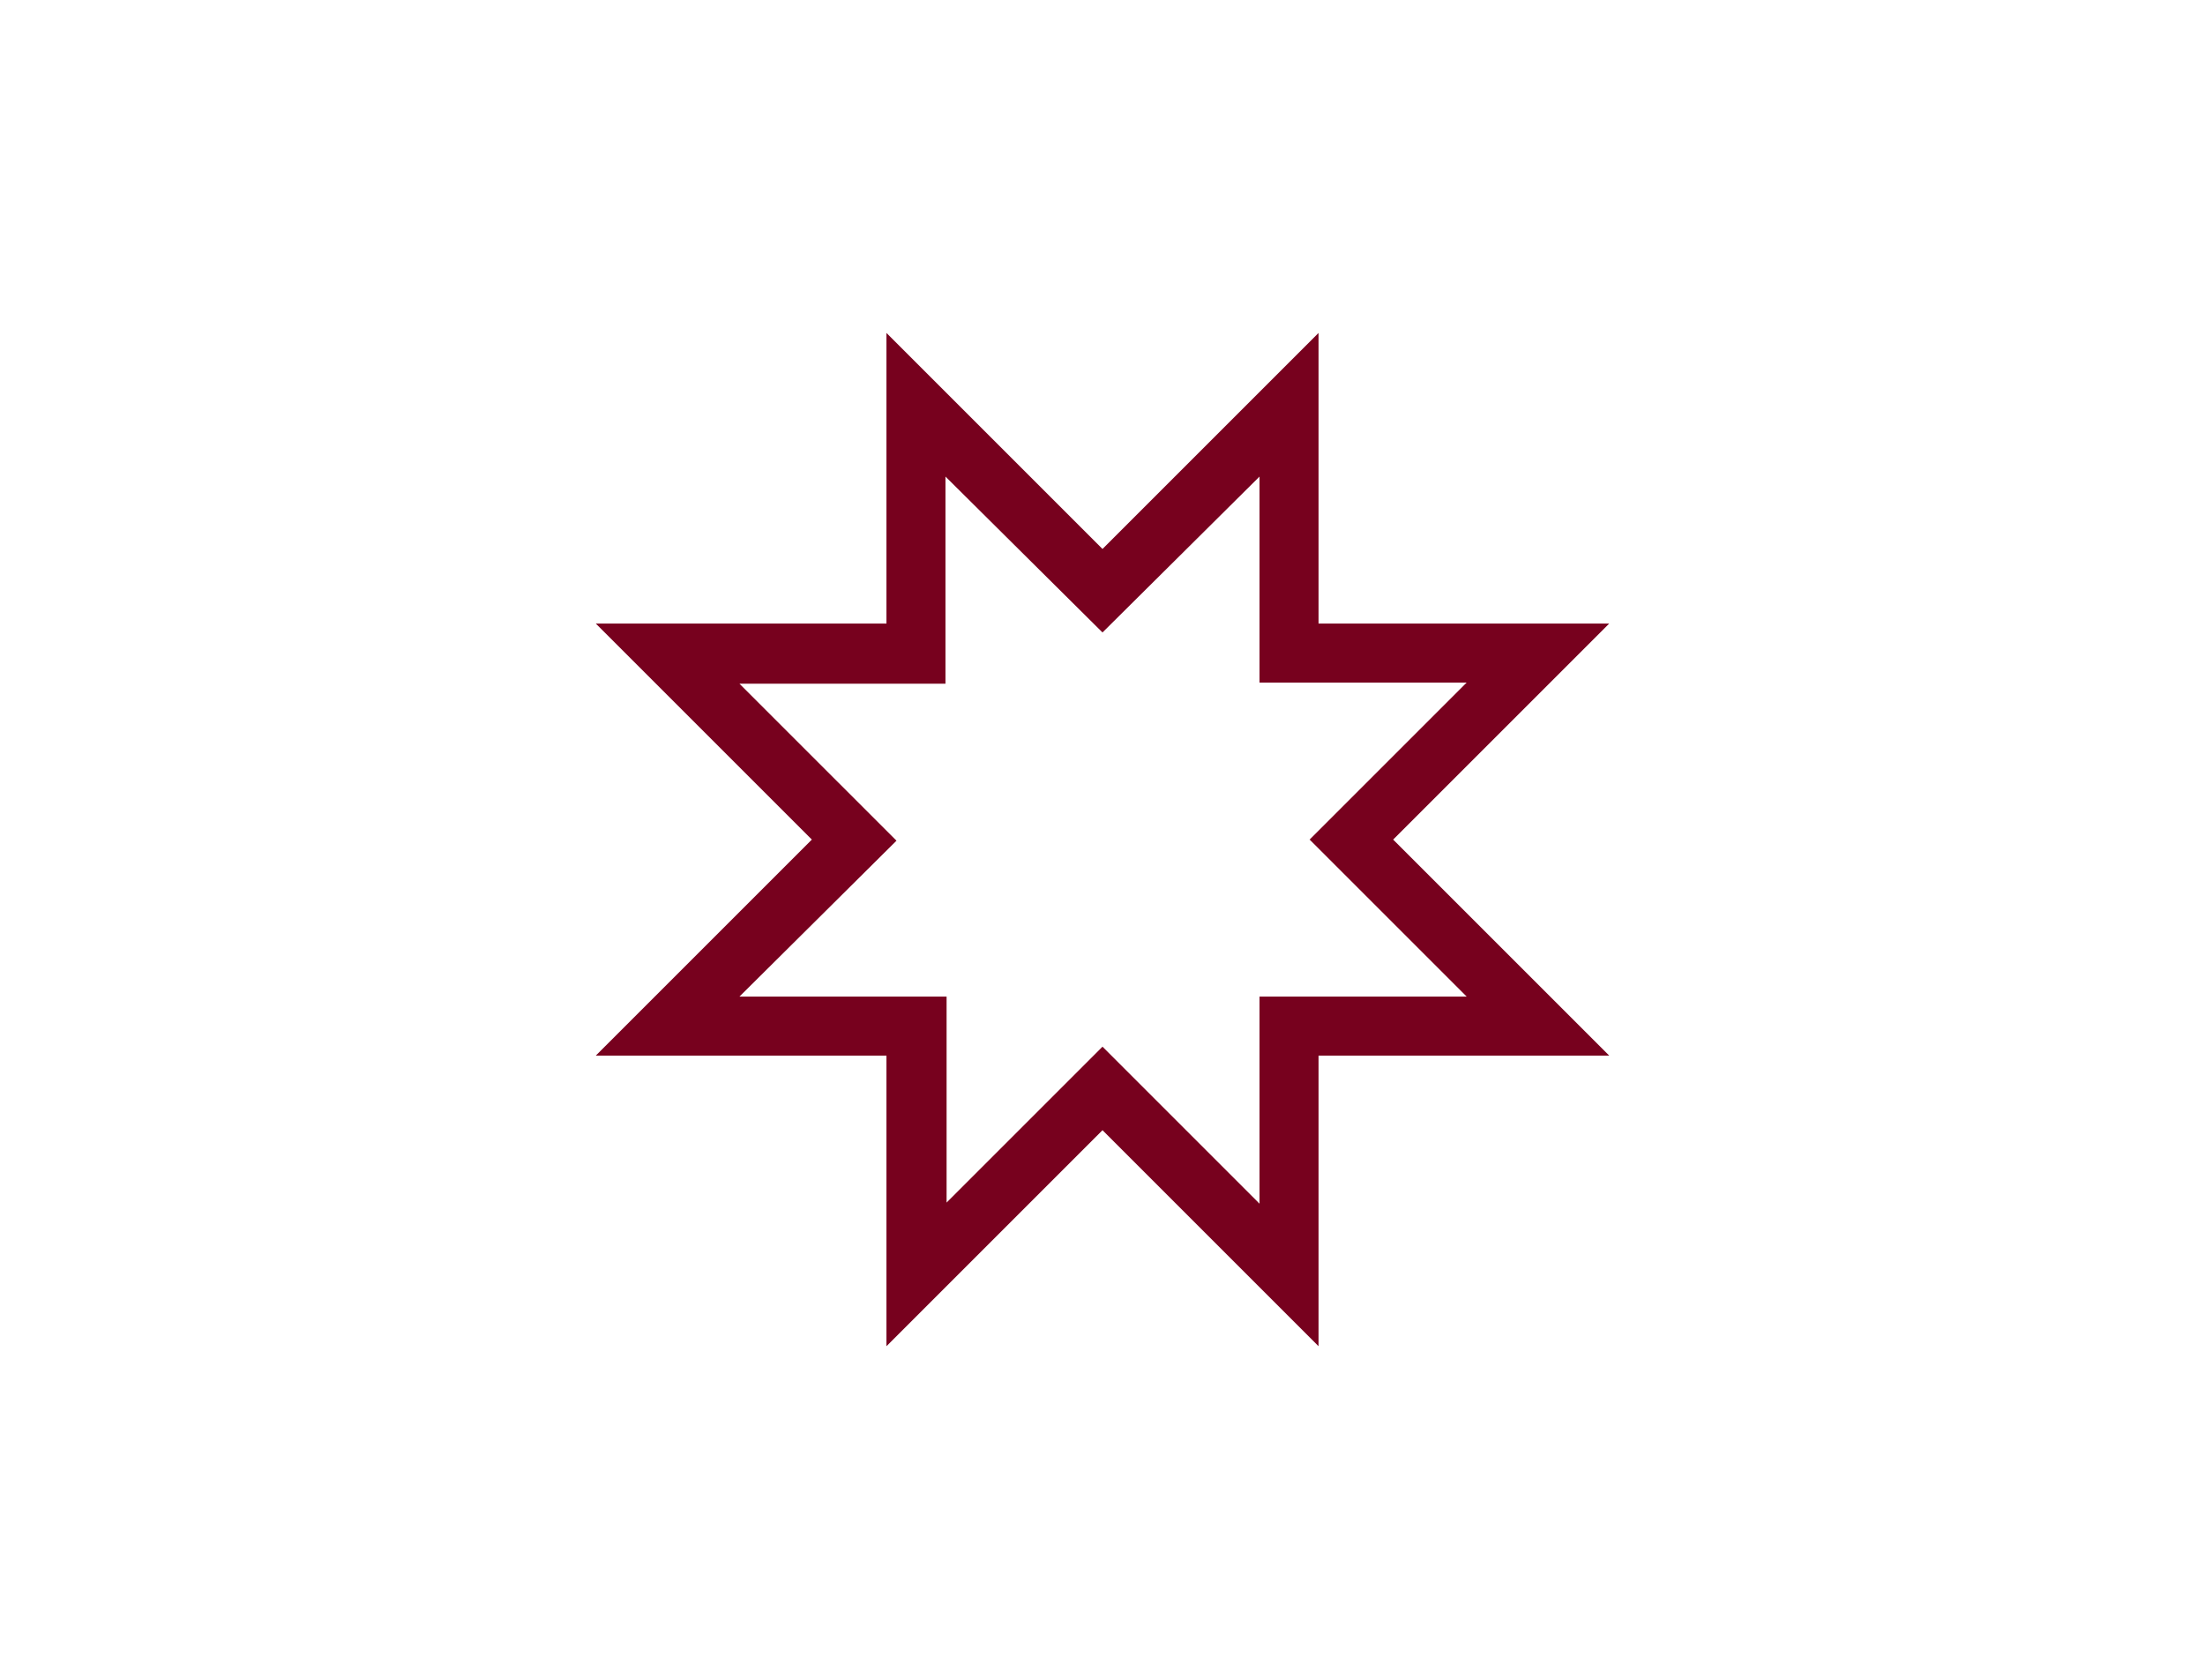
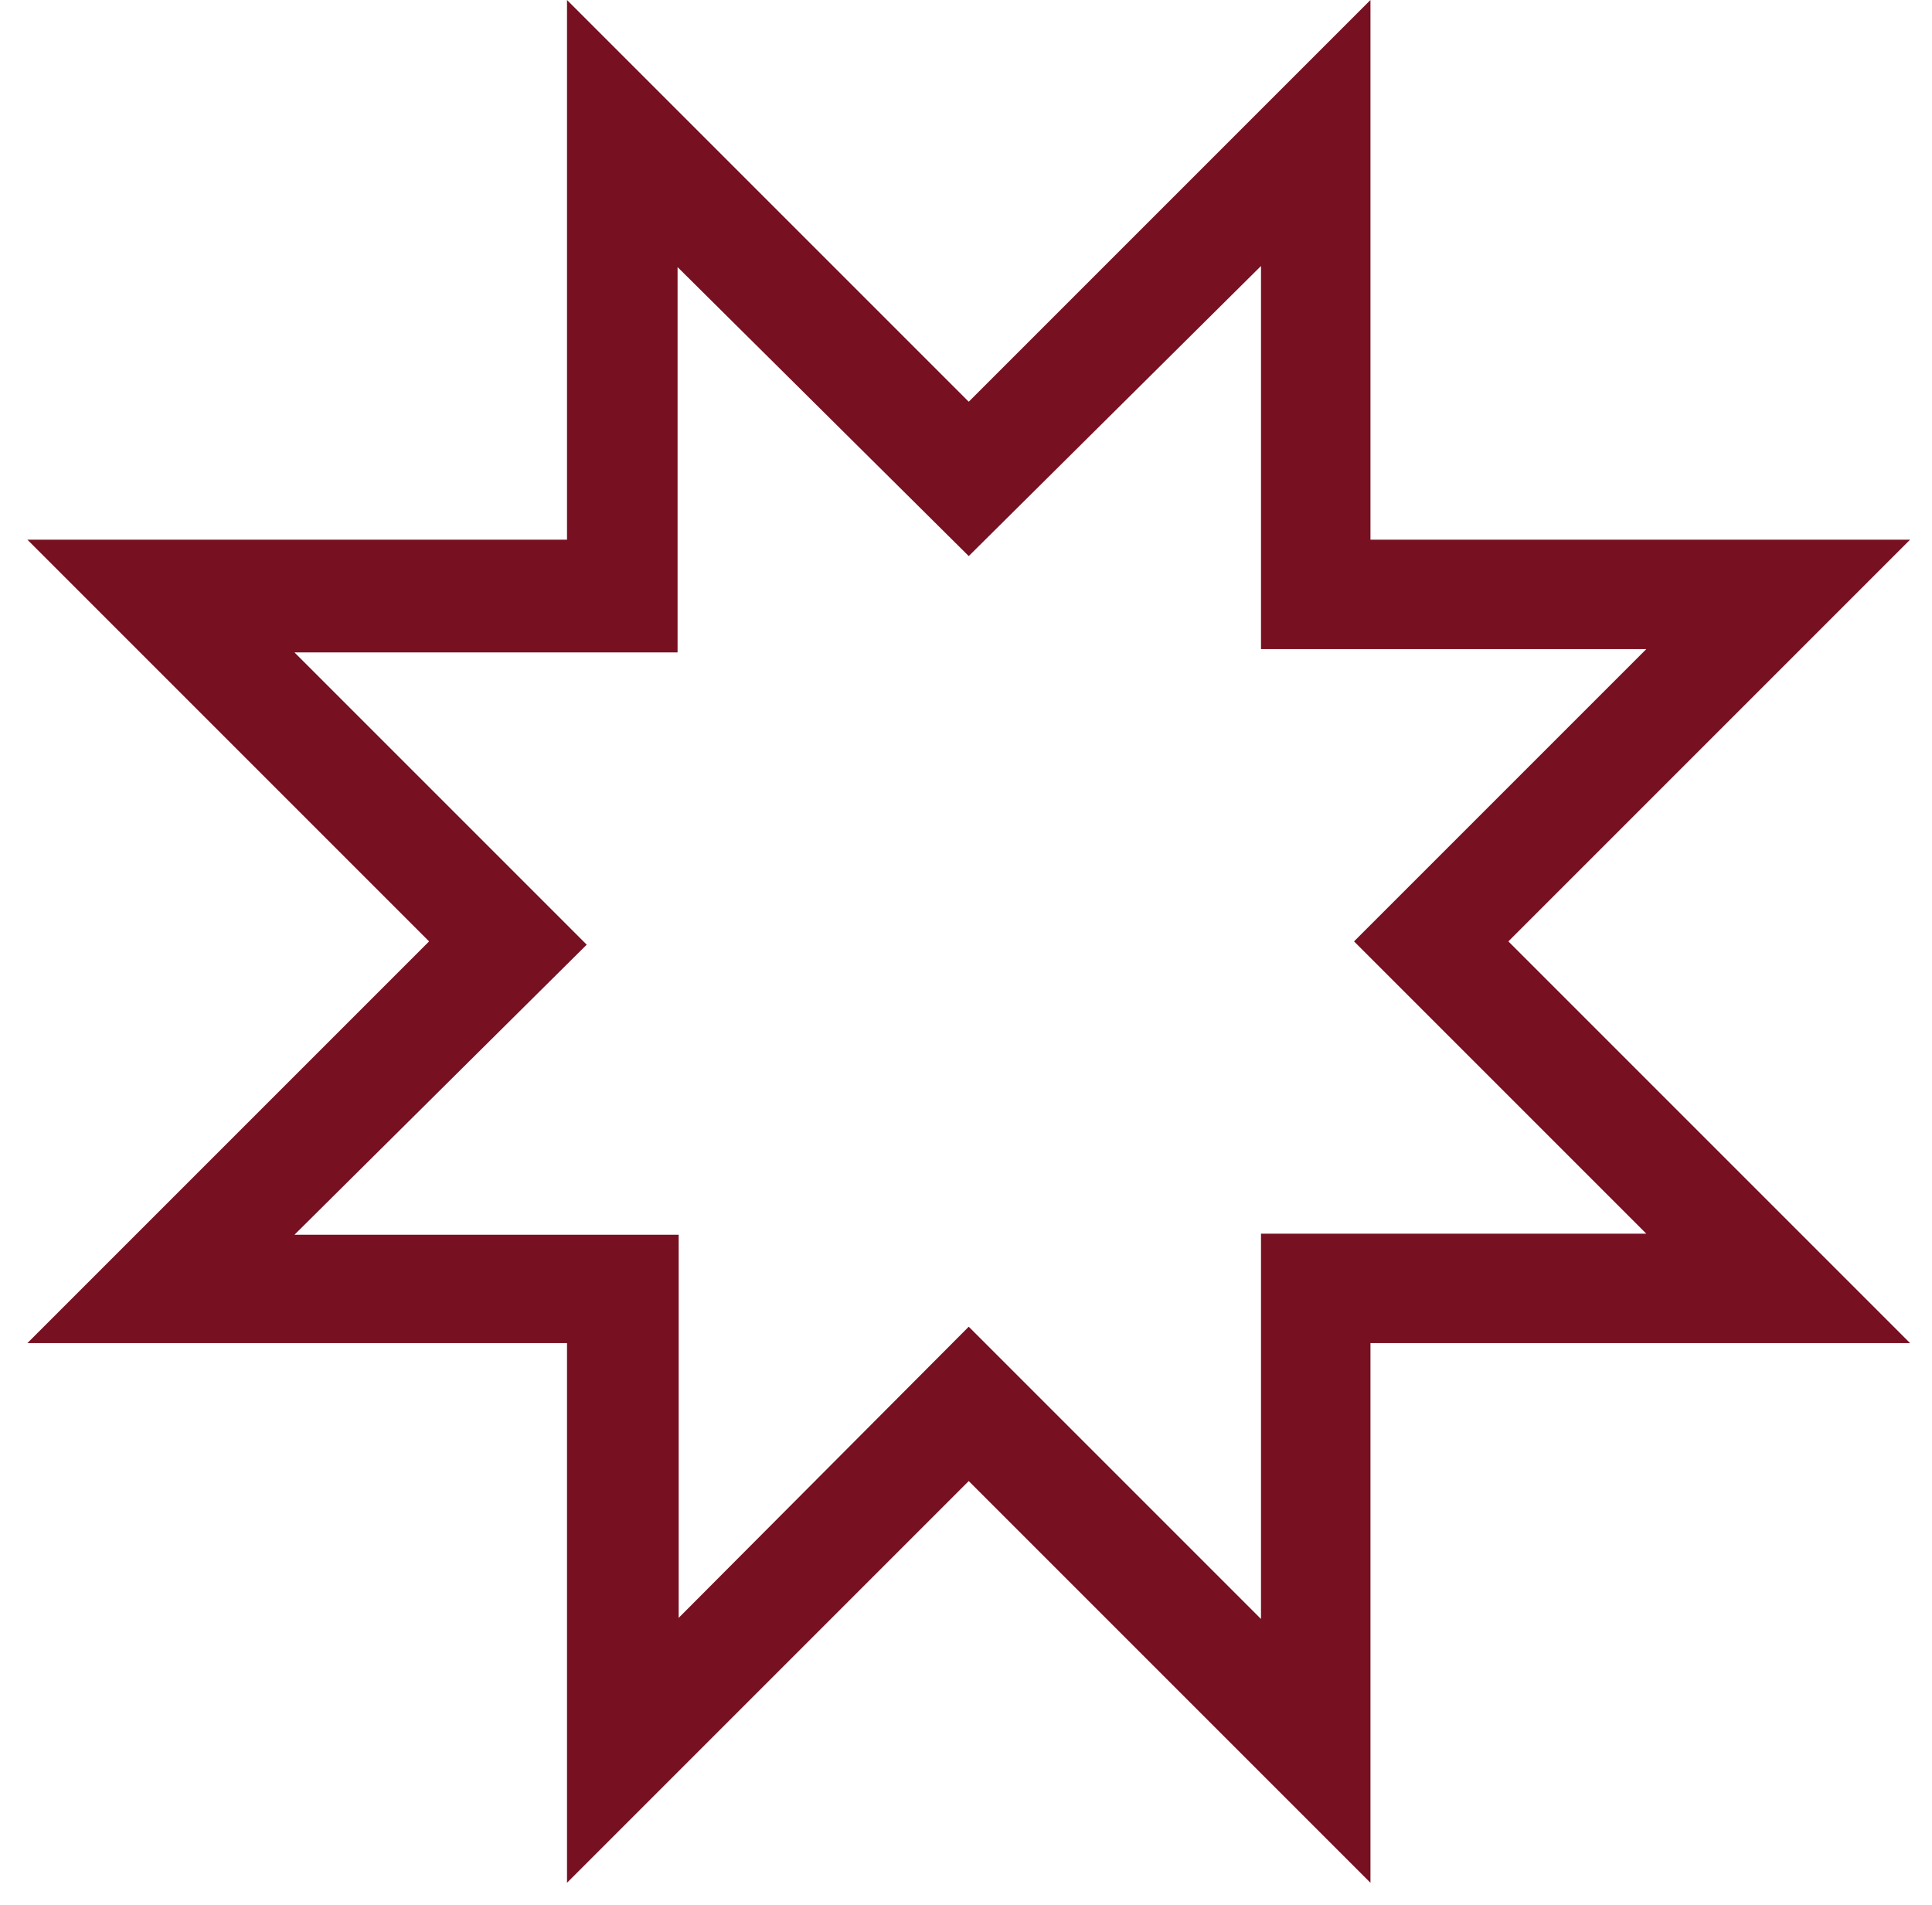
- <svg xmlns="http://www.w3.org/2000/svg" version="1.1" id="Layer_1" x="0px" y="0px" viewBox="0 0 198 150.8" style="enable-background:new 0 0 198 150.8;" xml:space="preserve">
+ <svg xmlns="http://www.w3.org/2000/svg" version="1.1" id="Layer_1" x="0px" y="0px" viewBox="0 0 176.5 174" style="enable-background:new 0 0 176.5 174;" xml:space="preserve">
  <style type="text/css">
- 	.st0{fill:#77011e;}
+ 	.st0{fill:#771021;}
</style>
  <g>
    <g>
      <g>
-         <path class="st0" d="M118.4,120.9L99,101.5l-19.4,19.4V94.8H53.5l19.4-19.4L53.5,56h26.1V29.9L99,49.3l19.4-19.4V56h26.1     l-19.4,19.4l19.4,19.4h-26.1V120.9z M99,94l14.1,14.1V89.5h18.6l-14.1-14.1l14.1-14.1h-18.6V42.8L99,56.8L84.9,42.8v18.6H66.4     l14.1,14.1L66.4,89.5h18.6V108L99,94z" />
+         <path class="st0" d="M125.2,172l-36.7-36.7L51.8,172v-49.3H2.5L39.2,86L2.5,49.3h49.3V0l36.7,36.7L125.2,0v49.3h49.3L137.8,86     l36.7,36.7h-49.3V172z M88.5,121.2l26.7,26.7v-35.2h35.2L123.7,86l26.7-26.7h-35.2v-35L88.5,50.8L61.9,24.4v35.2h-35l26.7,26.7     l-26.7,26.5H62v35L88.5,121.2z" />
      </g>
    </g>
  </g>
</svg>
